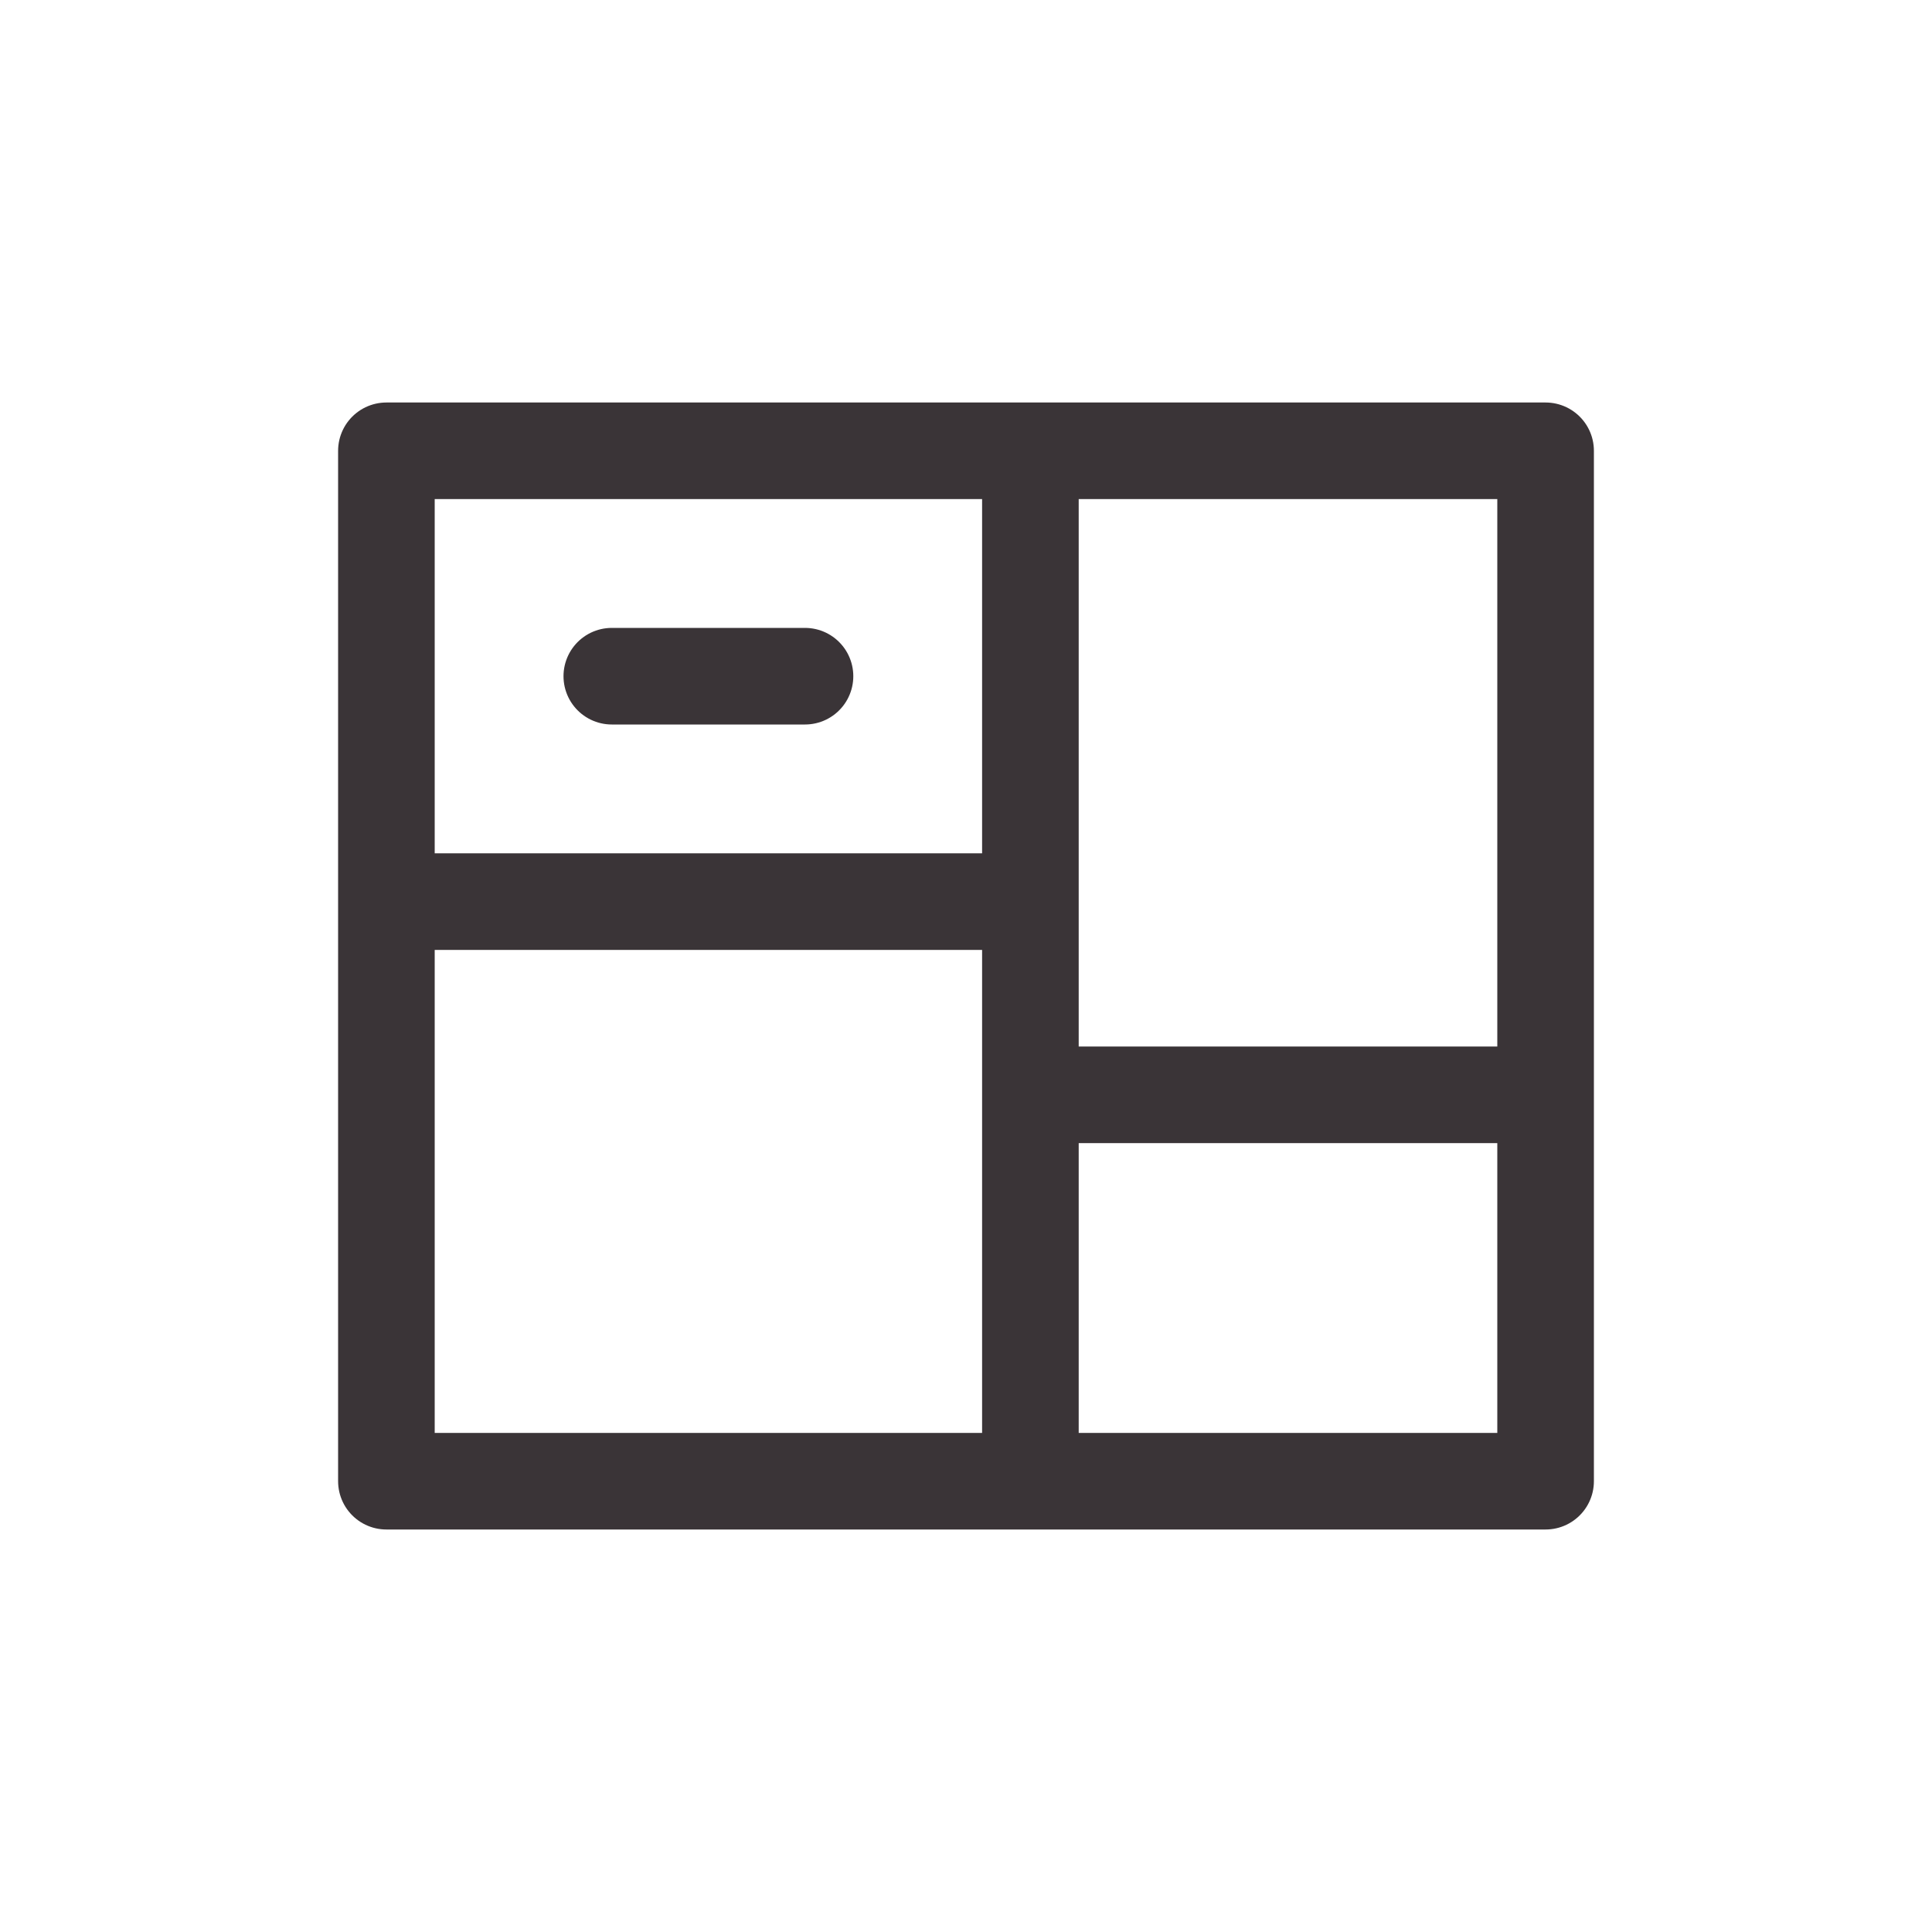
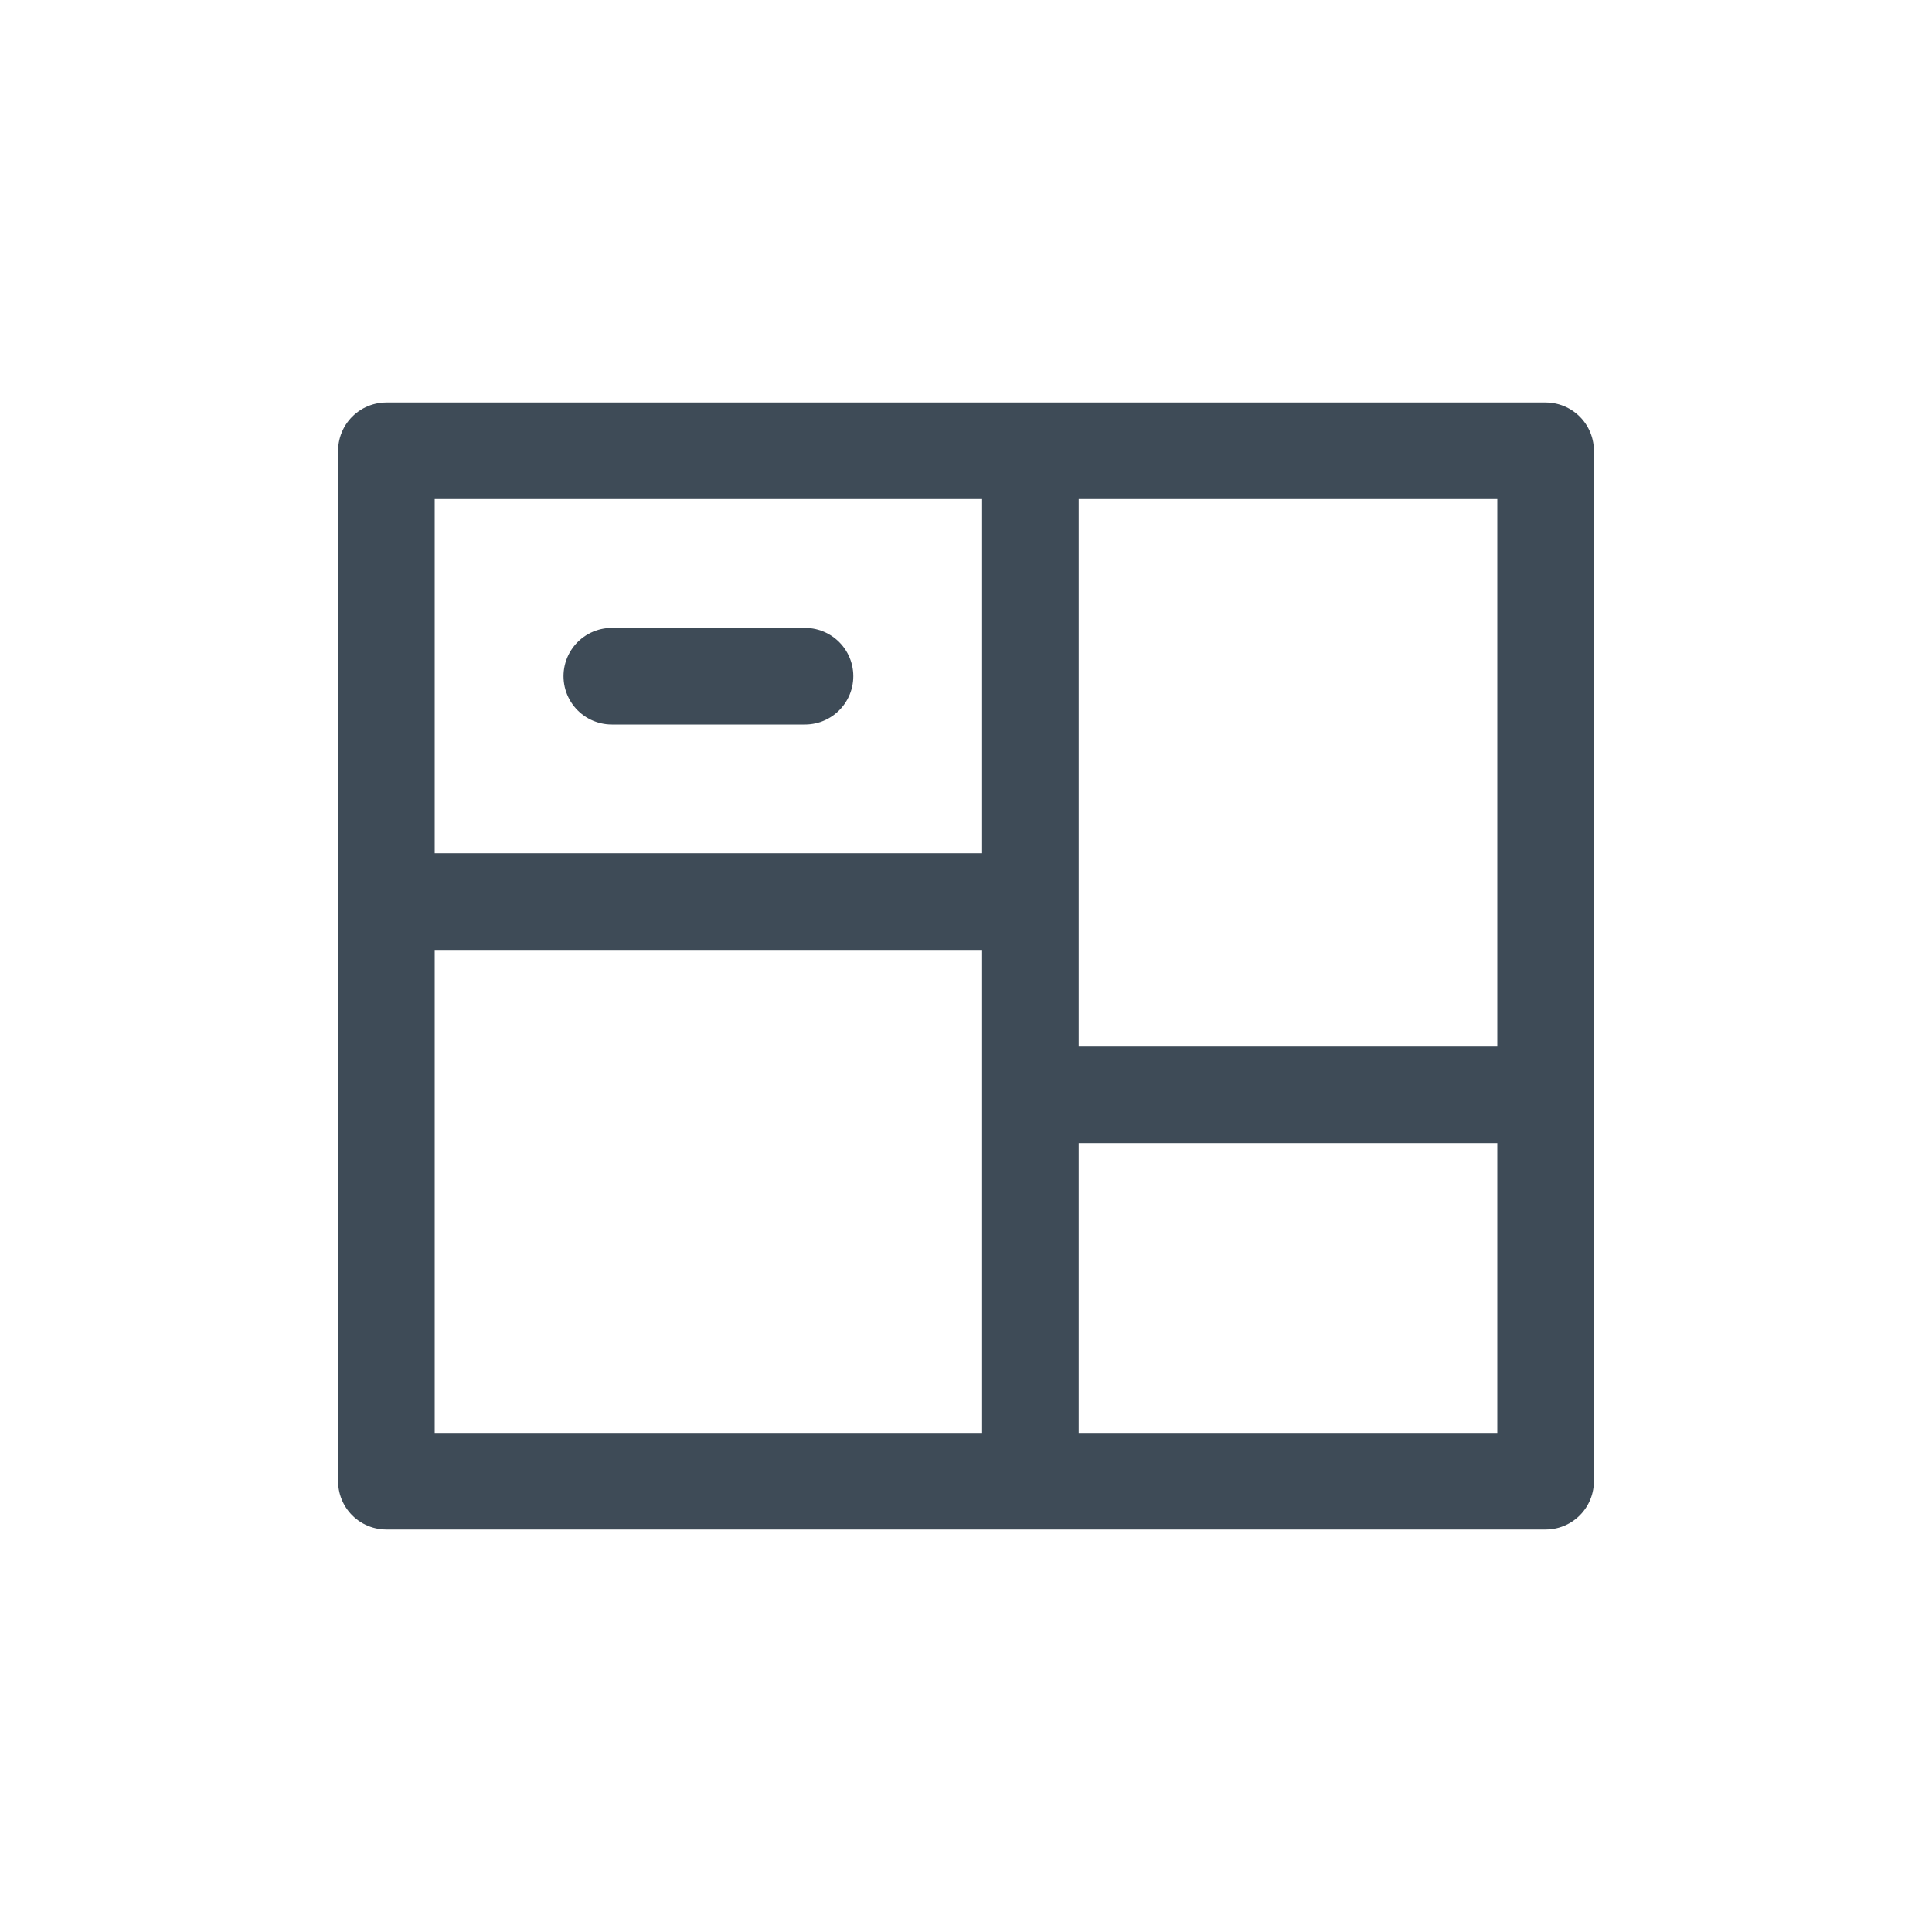
<svg xmlns="http://www.w3.org/2000/svg" viewBox="0 0 24 24" width="24" height="24">
-   <path d="M3 4h18v16H3zM3 11h10M13 4v16M13 14h8M6.5 7.5h3" transform="translate(2.4 2.4) scale(.8)" fill="none" stroke="#3A3437" stroke-width="1.5" stroke-linecap="round" stroke-linejoin="round" />
+   <path d="M3 4h18v16H3zM3 11h10M13 4v16M13 14h8M6.5 7.5h3" transform="translate(2.4 2.4) scale(.8)" fill="none" stroke="#3E4B57" stroke-width="1.5" stroke-linecap="round" stroke-linejoin="round" />
</svg>
